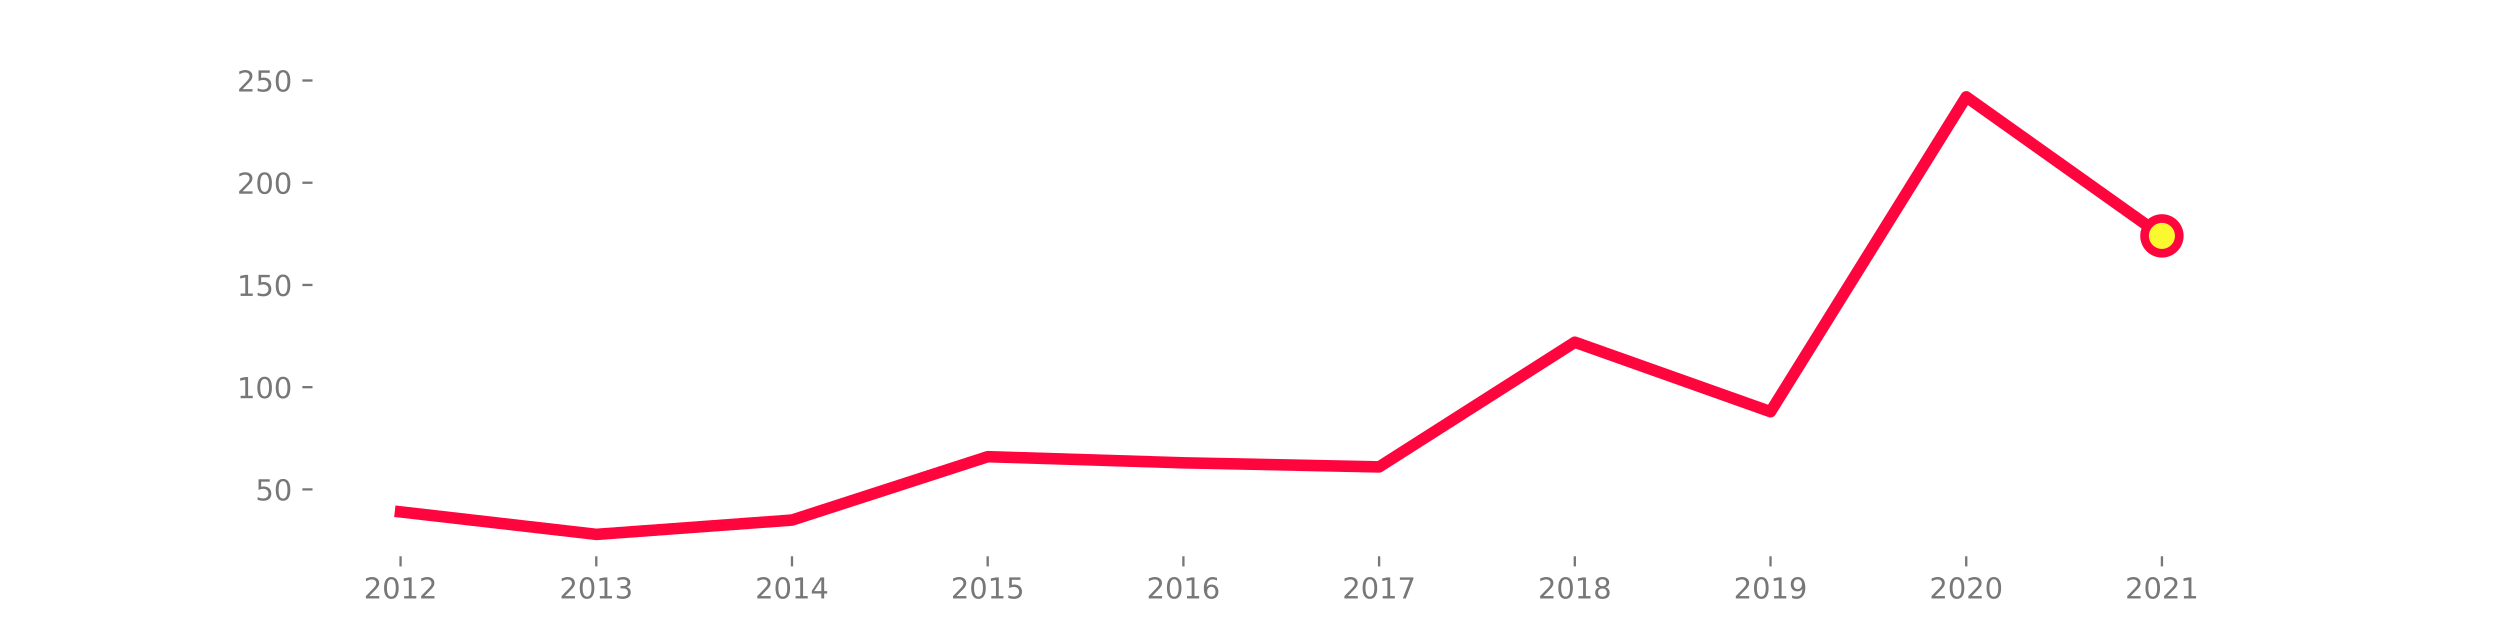
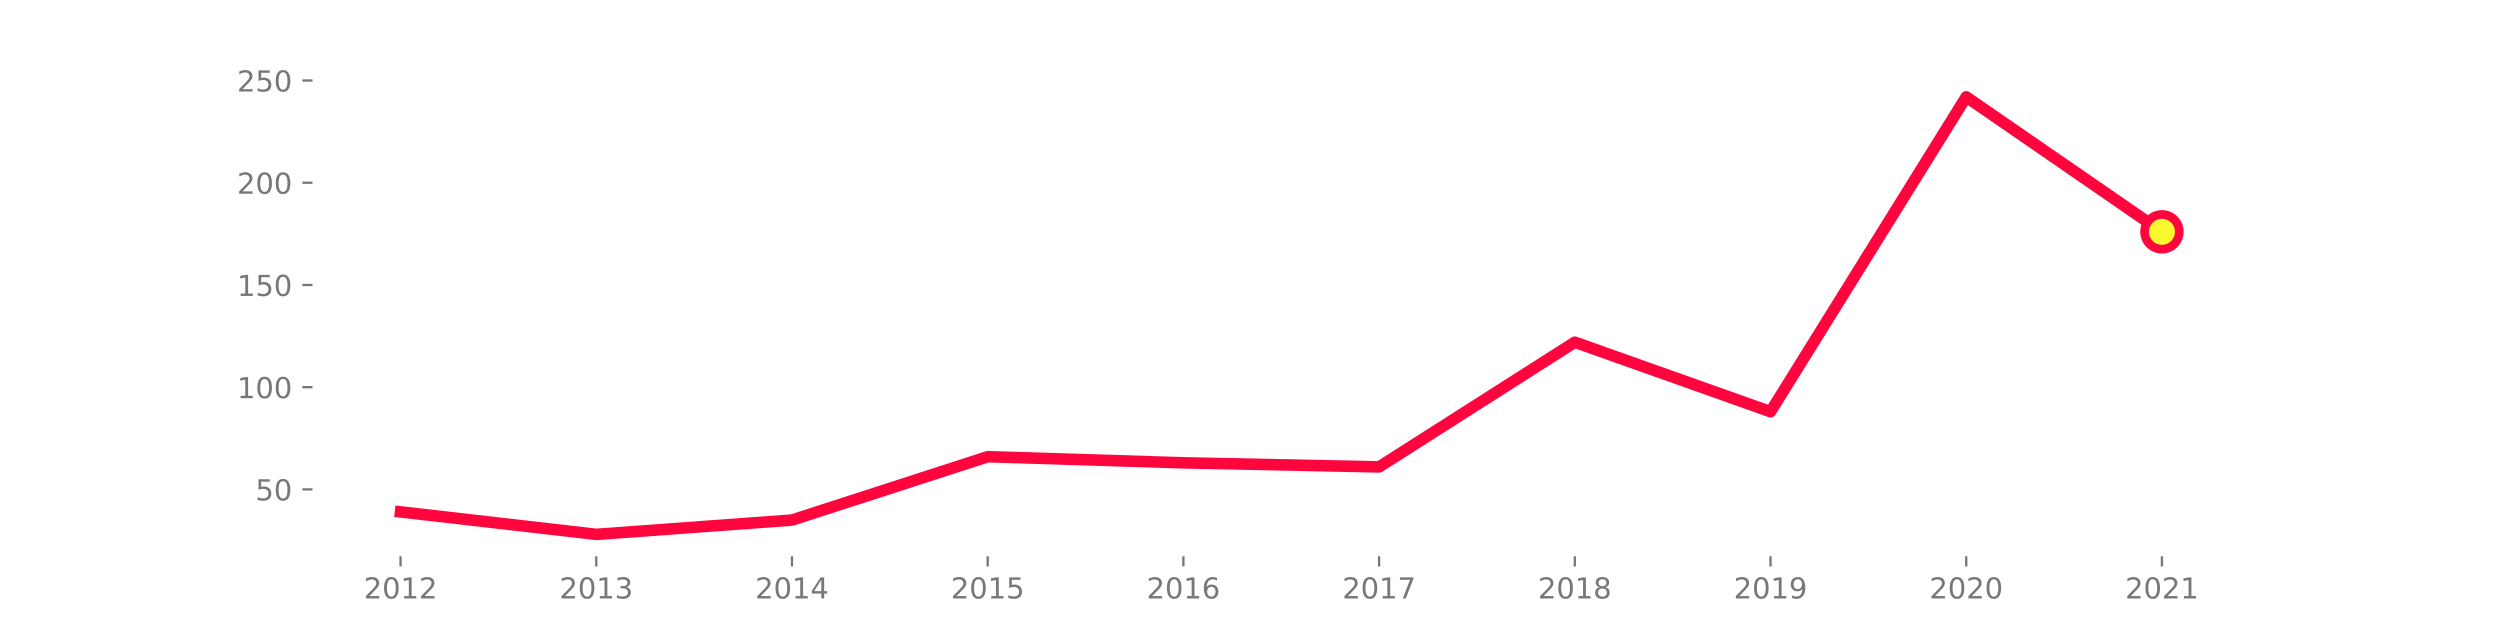
<svg xmlns="http://www.w3.org/2000/svg" xmlns:xlink="http://www.w3.org/1999/xlink" height="216pt" version="1.1" viewBox="0 0 864 216" width="864pt">
  <defs>
    <style type="text/css">*{stroke-linecap:butt;stroke-linejoin:round;}</style>
  </defs>
  <g id="figure_1">
    <g id="patch_1">
      <path d="M 0 216  L 864 216  L 864 0  L 0 0  z " style="fill:none;" />
    </g>
    <g id="axes_1">
      <g id="patch_2">
        <path d="M 108 192.24  L 777.6 192.24  L 777.6 25.92  L 108 25.92  z " style="fill:none;" />
      </g>
      <g id="matplotlib.axis_1">
        <g id="xtick_1">
          <g id="line2d_1">
            <defs>
              <path d="M 0 0  L 0 3.5  " id="m369d5d4faf" style="stroke:#777777;stroke-width:0.8;" />
            </defs>
            <g>
              <use style="fill:#777777;stroke:#777777;stroke-width:0.8;" x="138.436" xlink:href="#m369d5d4faf" y="192.24" />
            </g>
          </g>
          <g id="text_1">
            <g style="fill:#777777;" transform="translate(125.7114 206.8384)scale(0.1 -0.1)">
              <defs>
                <path d="M 19.188 8.297  L 53.609 8.297  L 53.609 0  L 7.328 0  L 7.328 8.297  Q 12.938 14.109 22.625 23.891  Q 32.328 33.688 34.812 36.531  Q 39.547 41.844 41.422 45.531  Q 43.312 49.219 43.312 52.781  Q 43.312 58.594 39.234 62.25  Q 35.156 65.922 28.609 65.922  Q 23.969 65.922 18.812 64.312  Q 13.672 62.703 7.812 59.422  L 7.812 69.391  Q 13.766 71.781 18.938 73  Q 24.125 74.219 28.422 74.219  Q 39.75 74.219 46.484 68.547  Q 53.219 62.891 53.219 53.422  Q 53.219 48.922 51.531 44.891  Q 49.859 40.875 45.406 35.406  Q 44.188 33.984 37.641 27.219  Q 31.109 20.453 19.188 8.297  z " id="DejaVuSans-50" />
                <path d="M 31.781 66.406  Q 24.172 66.406 20.328 58.906  Q 16.5 51.422 16.5 36.375  Q 16.5 21.391 20.328 13.891  Q 24.172 6.391 31.781 6.391  Q 39.453 6.391 43.281 13.891  Q 47.125 21.391 47.125 36.375  Q 47.125 51.422 43.281 58.906  Q 39.453 66.406 31.781 66.406  z M 31.781 74.219  Q 44.047 74.219 50.516 64.516  Q 56.984 54.828 56.984 36.375  Q 56.984 17.969 50.516 8.266  Q 44.047 -1.422 31.781 -1.422  Q 19.531 -1.422 13.062 8.266  Q 6.594 17.969 6.594 36.375  Q 6.594 54.828 13.062 64.516  Q 19.531 74.219 31.781 74.219  z " id="DejaVuSans-48" />
                <path d="M 12.406 8.297  L 28.516 8.297  L 28.516 63.922  L 10.984 60.406  L 10.984 69.391  L 28.422 72.906  L 38.281 72.906  L 38.281 8.297  L 54.391 8.297  L 54.391 0  L 12.406 0  z " id="DejaVuSans-49" />
              </defs>
              <use xlink:href="#DejaVuSans-50" />
              <use x="63.623" xlink:href="#DejaVuSans-48" />
              <use x="127.246" xlink:href="#DejaVuSans-49" />
              <use x="190.869" xlink:href="#DejaVuSans-50" />
            </g>
          </g>
        </g>
        <g id="xtick_2">
          <g id="line2d_2">
            <g>
              <use style="fill:#777777;stroke:#777777;stroke-width:0.8;" x="206.073" xlink:href="#m369d5d4faf" y="192.24" />
            </g>
          </g>
          <g id="text_2">
            <g style="fill:#777777;" transform="translate(193.3477 206.8384)scale(0.1 -0.1)">
              <defs>
                <path d="M 40.578 39.312  Q 47.656 37.797 51.625 33  Q 55.609 28.219 55.609 21.188  Q 55.609 10.406 48.188 4.484  Q 40.766 -1.422 27.094 -1.422  Q 22.516 -1.422 17.656 -0.516  Q 12.797 0.391 7.625 2.203  L 7.625 11.719  Q 11.719 9.328 16.594 8.109  Q 21.484 6.891 26.812 6.891  Q 36.078 6.891 40.938 10.547  Q 45.797 14.203 45.797 21.188  Q 45.797 27.641 41.281 31.266  Q 36.766 34.906 28.719 34.906  L 20.219 34.906  L 20.219 43.016  L 29.109 43.016  Q 36.375 43.016 40.234 45.922  Q 44.094 48.828 44.094 54.297  Q 44.094 59.906 40.109 62.906  Q 36.141 65.922 28.719 65.922  Q 24.656 65.922 20.016 65.031  Q 15.375 64.156 9.812 62.312  L 9.812 71.094  Q 15.438 72.656 20.344 73.438  Q 25.25 74.219 29.594 74.219  Q 40.828 74.219 47.359 69.109  Q 53.906 64.016 53.906 55.328  Q 53.906 49.266 50.438 45.094  Q 46.969 40.922 40.578 39.312  z " id="DejaVuSans-51" />
              </defs>
              <use xlink:href="#DejaVuSans-50" />
              <use x="63.623" xlink:href="#DejaVuSans-48" />
              <use x="127.246" xlink:href="#DejaVuSans-49" />
              <use x="190.869" xlink:href="#DejaVuSans-51" />
            </g>
          </g>
        </g>
        <g id="xtick_3">
          <g id="line2d_3">
            <g>
              <use style="fill:#777777;stroke:#777777;stroke-width:0.8;" x="273.709" xlink:href="#m369d5d4faf" y="192.24" />
            </g>
          </g>
          <g id="text_3">
            <g style="fill:#777777;" transform="translate(260.9841 206.8384)scale(0.1 -0.1)">
              <defs>
                <path d="M 37.797 64.312  L 12.891 25.391  L 37.797 25.391  z M 35.203 72.906  L 47.609 72.906  L 47.609 25.391  L 58.016 25.391  L 58.016 17.188  L 47.609 17.188  L 47.609 0  L 37.797 0  L 37.797 17.188  L 4.891 17.188  L 4.891 26.703  z " id="DejaVuSans-52" />
              </defs>
              <use xlink:href="#DejaVuSans-50" />
              <use x="63.623" xlink:href="#DejaVuSans-48" />
              <use x="127.246" xlink:href="#DejaVuSans-49" />
              <use x="190.869" xlink:href="#DejaVuSans-52" />
            </g>
          </g>
        </g>
        <g id="xtick_4">
          <g id="line2d_4">
            <g>
              <use style="fill:#777777;stroke:#777777;stroke-width:0.8;" x="341.345" xlink:href="#m369d5d4faf" y="192.24" />
            </g>
          </g>
          <g id="text_4">
            <g style="fill:#777777;" transform="translate(328.6205 206.8384)scale(0.1 -0.1)">
              <defs>
                <path d="M 10.797 72.906  L 49.516 72.906  L 49.516 64.594  L 19.828 64.594  L 19.828 46.734  Q 21.969 47.469 24.109 47.828  Q 26.266 48.188 28.422 48.188  Q 40.625 48.188 47.75 41.5  Q 54.891 34.812 54.891 23.391  Q 54.891 11.625 47.562 5.094  Q 40.234 -1.422 26.906 -1.422  Q 22.312 -1.422 17.547 -0.641  Q 12.797 0.141 7.719 1.703  L 7.719 11.625  Q 12.109 9.234 16.797 8.062  Q 21.484 6.891 26.703 6.891  Q 35.156 6.891 40.078 11.328  Q 45.016 15.766 45.016 23.391  Q 45.016 31 40.078 35.438  Q 35.156 39.891 26.703 39.891  Q 22.75 39.891 18.812 39.016  Q 14.891 38.141 10.797 36.281  z " id="DejaVuSans-53" />
              </defs>
              <use xlink:href="#DejaVuSans-50" />
              <use x="63.623" xlink:href="#DejaVuSans-48" />
              <use x="127.246" xlink:href="#DejaVuSans-49" />
              <use x="190.869" xlink:href="#DejaVuSans-53" />
            </g>
          </g>
        </g>
        <g id="xtick_5">
          <g id="line2d_5">
            <g>
              <use style="fill:#777777;stroke:#777777;stroke-width:0.8;" x="408.982" xlink:href="#m369d5d4faf" y="192.24" />
            </g>
          </g>
          <g id="text_5">
            <g style="fill:#777777;" transform="translate(396.2568 206.8384)scale(0.1 -0.1)">
              <defs>
                <path d="M 33.016 40.375  Q 26.375 40.375 22.484 35.828  Q 18.609 31.297 18.609 23.391  Q 18.609 15.531 22.484 10.953  Q 26.375 6.391 33.016 6.391  Q 39.656 6.391 43.531 10.953  Q 47.406 15.531 47.406 23.391  Q 47.406 31.297 43.531 35.828  Q 39.656 40.375 33.016 40.375  z M 52.594 71.297  L 52.594 62.312  Q 48.875 64.062 45.094 64.984  Q 41.312 65.922 37.594 65.922  Q 27.828 65.922 22.672 59.328  Q 17.531 52.734 16.797 39.406  Q 19.672 43.656 24.016 45.922  Q 28.375 48.188 33.594 48.188  Q 44.578 48.188 50.953 41.516  Q 57.328 34.859 57.328 23.391  Q 57.328 12.156 50.688 5.359  Q 44.047 -1.422 33.016 -1.422  Q 20.359 -1.422 13.672 8.266  Q 6.984 17.969 6.984 36.375  Q 6.984 53.656 15.188 63.938  Q 23.391 74.219 37.203 74.219  Q 40.922 74.219 44.703 73.484  Q 48.484 72.75 52.594 71.297  z " id="DejaVuSans-54" />
              </defs>
              <use xlink:href="#DejaVuSans-50" />
              <use x="63.623" xlink:href="#DejaVuSans-48" />
              <use x="127.246" xlink:href="#DejaVuSans-49" />
              <use x="190.869" xlink:href="#DejaVuSans-54" />
            </g>
          </g>
        </g>
        <g id="xtick_6">
          <g id="line2d_6">
            <g>
              <use style="fill:#777777;stroke:#777777;stroke-width:0.8;" x="476.618" xlink:href="#m369d5d4faf" y="192.24" />
            </g>
          </g>
          <g id="text_6">
            <g style="fill:#777777;" transform="translate(463.8932 206.8384)scale(0.1 -0.1)">
              <defs>
                <path d="M 8.203 72.906  L 55.078 72.906  L 55.078 68.703  L 28.609 0  L 18.312 0  L 43.219 64.594  L 8.203 64.594  z " id="DejaVuSans-55" />
              </defs>
              <use xlink:href="#DejaVuSans-50" />
              <use x="63.623" xlink:href="#DejaVuSans-48" />
              <use x="127.246" xlink:href="#DejaVuSans-49" />
              <use x="190.869" xlink:href="#DejaVuSans-55" />
            </g>
          </g>
        </g>
        <g id="xtick_7">
          <g id="line2d_7">
            <g>
              <use style="fill:#777777;stroke:#777777;stroke-width:0.8;" x="544.255" xlink:href="#m369d5d4faf" y="192.24" />
            </g>
          </g>
          <g id="text_7">
            <g style="fill:#777777;" transform="translate(531.5295 206.8384)scale(0.1 -0.1)">
              <defs>
                <path d="M 31.781 34.625  Q 24.75 34.625 20.719 30.859  Q 16.703 27.094 16.703 20.516  Q 16.703 13.922 20.719 10.156  Q 24.75 6.391 31.781 6.391  Q 38.812 6.391 42.859 10.172  Q 46.922 13.969 46.922 20.516  Q 46.922 27.094 42.891 30.859  Q 38.875 34.625 31.781 34.625  z M 21.922 38.812  Q 15.578 40.375 12.031 44.719  Q 8.5 49.078 8.5 55.328  Q 8.5 64.062 14.719 69.141  Q 20.953 74.219 31.781 74.219  Q 42.672 74.219 48.875 69.141  Q 55.078 64.062 55.078 55.328  Q 55.078 49.078 51.531 44.719  Q 48 40.375 41.703 38.812  Q 48.828 37.156 52.797 32.312  Q 56.781 27.484 56.781 20.516  Q 56.781 9.906 50.312 4.234  Q 43.844 -1.422 31.781 -1.422  Q 19.734 -1.422 13.25 4.234  Q 6.781 9.906 6.781 20.516  Q 6.781 27.484 10.781 32.312  Q 14.797 37.156 21.922 38.812  z M 18.312 54.391  Q 18.312 48.734 21.844 45.562  Q 25.391 42.391 31.781 42.391  Q 38.141 42.391 41.719 45.562  Q 45.312 48.734 45.312 54.391  Q 45.312 60.062 41.719 63.234  Q 38.141 66.406 31.781 66.406  Q 25.391 66.406 21.844 63.234  Q 18.312 60.062 18.312 54.391  z " id="DejaVuSans-56" />
              </defs>
              <use xlink:href="#DejaVuSans-50" />
              <use x="63.623" xlink:href="#DejaVuSans-48" />
              <use x="127.246" xlink:href="#DejaVuSans-49" />
              <use x="190.869" xlink:href="#DejaVuSans-56" />
            </g>
          </g>
        </g>
        <g id="xtick_8">
          <g id="line2d_8">
            <g>
              <use style="fill:#777777;stroke:#777777;stroke-width:0.8;" x="611.891" xlink:href="#m369d5d4faf" y="192.24" />
            </g>
          </g>
          <g id="text_8">
            <g style="fill:#777777;" transform="translate(599.1659 206.8384)scale(0.1 -0.1)">
              <defs>
                <path d="M 10.984 1.516  L 10.984 10.5  Q 14.703 8.734 18.5 7.812  Q 22.312 6.891 25.984 6.891  Q 35.75 6.891 40.891 13.453  Q 46.047 20.016 46.781 33.406  Q 43.953 29.203 39.594 26.953  Q 35.25 24.703 29.984 24.703  Q 19.047 24.703 12.672 31.312  Q 6.297 37.938 6.297 49.422  Q 6.297 60.641 12.938 67.422  Q 19.578 74.219 30.609 74.219  Q 43.266 74.219 49.922 64.516  Q 56.594 54.828 56.594 36.375  Q 56.594 19.141 48.406 8.859  Q 40.234 -1.422 26.422 -1.422  Q 22.703 -1.422 18.891 -0.688  Q 15.094 0.047 10.984 1.516  z M 30.609 32.422  Q 37.25 32.422 41.125 36.953  Q 45.016 41.5 45.016 49.422  Q 45.016 57.281 41.125 61.844  Q 37.25 66.406 30.609 66.406  Q 23.969 66.406 20.094 61.844  Q 16.219 57.281 16.219 49.422  Q 16.219 41.5 20.094 36.953  Q 23.969 32.422 30.609 32.422  z " id="DejaVuSans-57" />
              </defs>
              <use xlink:href="#DejaVuSans-50" />
              <use x="63.623" xlink:href="#DejaVuSans-48" />
              <use x="127.246" xlink:href="#DejaVuSans-49" />
              <use x="190.869" xlink:href="#DejaVuSans-57" />
            </g>
          </g>
        </g>
        <g id="xtick_9">
          <g id="line2d_9">
            <g>
              <use style="fill:#777777;stroke:#777777;stroke-width:0.8;" x="679.527" xlink:href="#m369d5d4faf" y="192.24" />
            </g>
          </g>
          <g id="text_9">
            <g style="fill:#777777;" transform="translate(666.8023 206.8384)scale(0.1 -0.1)">
              <use xlink:href="#DejaVuSans-50" />
              <use x="63.623" xlink:href="#DejaVuSans-48" />
              <use x="127.246" xlink:href="#DejaVuSans-50" />
              <use x="190.869" xlink:href="#DejaVuSans-48" />
            </g>
          </g>
        </g>
        <g id="xtick_10">
          <g id="line2d_10">
            <g>
              <use style="fill:#777777;stroke:#777777;stroke-width:0.8;" x="747.164" xlink:href="#m369d5d4faf" y="192.24" />
            </g>
          </g>
          <g id="text_10">
            <g style="fill:#777777;" transform="translate(734.4386 206.8384)scale(0.1 -0.1)">
              <use xlink:href="#DejaVuSans-50" />
              <use x="63.623" xlink:href="#DejaVuSans-48" />
              <use x="127.246" xlink:href="#DejaVuSans-50" />
              <use x="190.869" xlink:href="#DejaVuSans-49" />
            </g>
          </g>
        </g>
      </g>
      <g id="matplotlib.axis_2">
        <g id="ytick_1">
          <g id="line2d_11">
            <defs>
              <path d="M 0 0  L -3.5 0  " id="m733c687d9e" style="stroke:#777777;stroke-width:0.8;" />
            </defs>
            <g>
              <use style="fill:#777777;stroke:#777777;stroke-width:0.8;" x="108" xlink:href="#m733c687d9e" y="169.136" />
            </g>
          </g>
          <g id="text_11">
            <g style="fill:#777777;" transform="translate(88.275 172.9353)scale(0.1 -0.1)">
              <use xlink:href="#DejaVuSans-53" />
              <use x="63.623" xlink:href="#DejaVuSans-48" />
            </g>
          </g>
        </g>
        <g id="ytick_2">
          <g id="line2d_12">
            <g>
              <use style="fill:#777777;stroke:#777777;stroke-width:0.8;" x="108" xlink:href="#m733c687d9e" y="133.809" />
            </g>
          </g>
          <g id="text_12">
            <g style="fill:#777777;" transform="translate(81.9125 137.6082)scale(0.1 -0.1)">
              <use xlink:href="#DejaVuSans-49" />
              <use x="63.623" xlink:href="#DejaVuSans-48" />
              <use x="127.246" xlink:href="#DejaVuSans-48" />
            </g>
          </g>
        </g>
        <g id="ytick_3">
          <g id="line2d_13">
            <g>
              <use style="fill:#777777;stroke:#777777;stroke-width:0.8;" x="108" xlink:href="#m733c687d9e" y="98.482" />
            </g>
          </g>
          <g id="text_13">
            <g style="fill:#777777;" transform="translate(81.9125 102.2811)scale(0.1 -0.1)">
              <use xlink:href="#DejaVuSans-49" />
              <use x="63.623" xlink:href="#DejaVuSans-53" />
              <use x="127.246" xlink:href="#DejaVuSans-48" />
            </g>
          </g>
        </g>
        <g id="ytick_4">
          <g id="line2d_14">
            <g>
              <use style="fill:#777777;stroke:#777777;stroke-width:0.8;" x="108" xlink:href="#m733c687d9e" y="63.155" />
            </g>
          </g>
          <g id="text_14">
            <g style="fill:#777777;" transform="translate(81.9125 66.95399)scale(0.1 -0.1)">
              <use xlink:href="#DejaVuSans-50" />
              <use x="63.623" xlink:href="#DejaVuSans-48" />
              <use x="127.246" xlink:href="#DejaVuSans-48" />
            </g>
          </g>
        </g>
        <g id="ytick_5">
          <g id="line2d_15">
            <g>
              <use style="fill:#777777;stroke:#777777;stroke-width:0.8;" x="108" xlink:href="#m733c687d9e" y="27.828" />
            </g>
          </g>
          <g id="text_15">
            <g style="fill:#777777;" transform="translate(81.9125 31.62688)scale(0.1 -0.1)">
              <use xlink:href="#DejaVuSans-50" />
              <use x="63.623" xlink:href="#DejaVuSans-53" />
              <use x="127.246" xlink:href="#DejaVuSans-48" />
            </g>
          </g>
        </g>
      </g>
      <g id="line2d_16">
-         <path clip-path="url(#p371792d809)" d="M 138.436 176.908  L 206.073 184.68  L 273.709 179.734  L 341.345 157.831  L 408.982 159.951  L 476.618 161.364  L 544.255 118.265  L 611.891 142.287  L 679.527 33.48  L 747.164 81.525  " style="fill:none;stroke:#ff053e;stroke-linecap:square;stroke-width:4;" />
+         <path clip-path="url(#p371792d809)" d="M 138.436 176.908  L 206.073 184.68  L 273.709 179.734  L 341.345 157.831  L 408.982 159.951  L 476.618 161.364  L 544.255 118.265  L 611.891 142.287  L 679.527 33.48  L 747.164 80.112  " style="fill:none;stroke:#ff053e;stroke-linecap:square;stroke-width:4;" />
      </g>
      <g id="line2d_17">
-         <path clip-path="url(#p371792d809)" d="M 747.164 81.525  " style="fill:none;stroke:#ff053e;stroke-linecap:square;stroke-width:4;" />
+         <path clip-path="url(#p371792d809)" d="M 747.164 80.112  " style="fill:none;stroke:#ff053e;stroke-linecap:square;stroke-width:4;" />
        <defs>
          <path d="M 0 6  C 1.591 6 3.117 5.368 4.243 4.243  C 5.368 3.117 6 1.591 6 0  C 6 -1.591 5.368 -3.117 4.243 -4.243  C 3.117 -5.368 1.591 -6 0 -6  C -1.591 -6 -3.117 -5.368 -4.243 -4.243  C -5.368 -3.117 -6 -1.591 -6 0  C -6 1.591 -5.368 3.117 -4.243 4.243  C -3.117 5.368 -1.591 6 0 6  z " id="m761ea37a20" style="stroke:#ff053e;stroke-width:3;" />
        </defs>
        <g clip-path="url(#p371792d809)">
-           <use style="fill:#faf82e;stroke:#ff053e;stroke-width:3;" x="747.164" xlink:href="#m761ea37a20" y="81.525" />
+           <use style="fill:#faf82e;stroke:#ff053e;stroke-width:3;" x="747.164" xlink:href="#m761ea37a20" y="80.112" />
        </g>
      </g>
    </g>
  </g>
  <defs>
    <clipPath id="p371792d809">
      <rect height="166.32" width="669.6" x="108" y="25.92" />
    </clipPath>
  </defs>
</svg>
